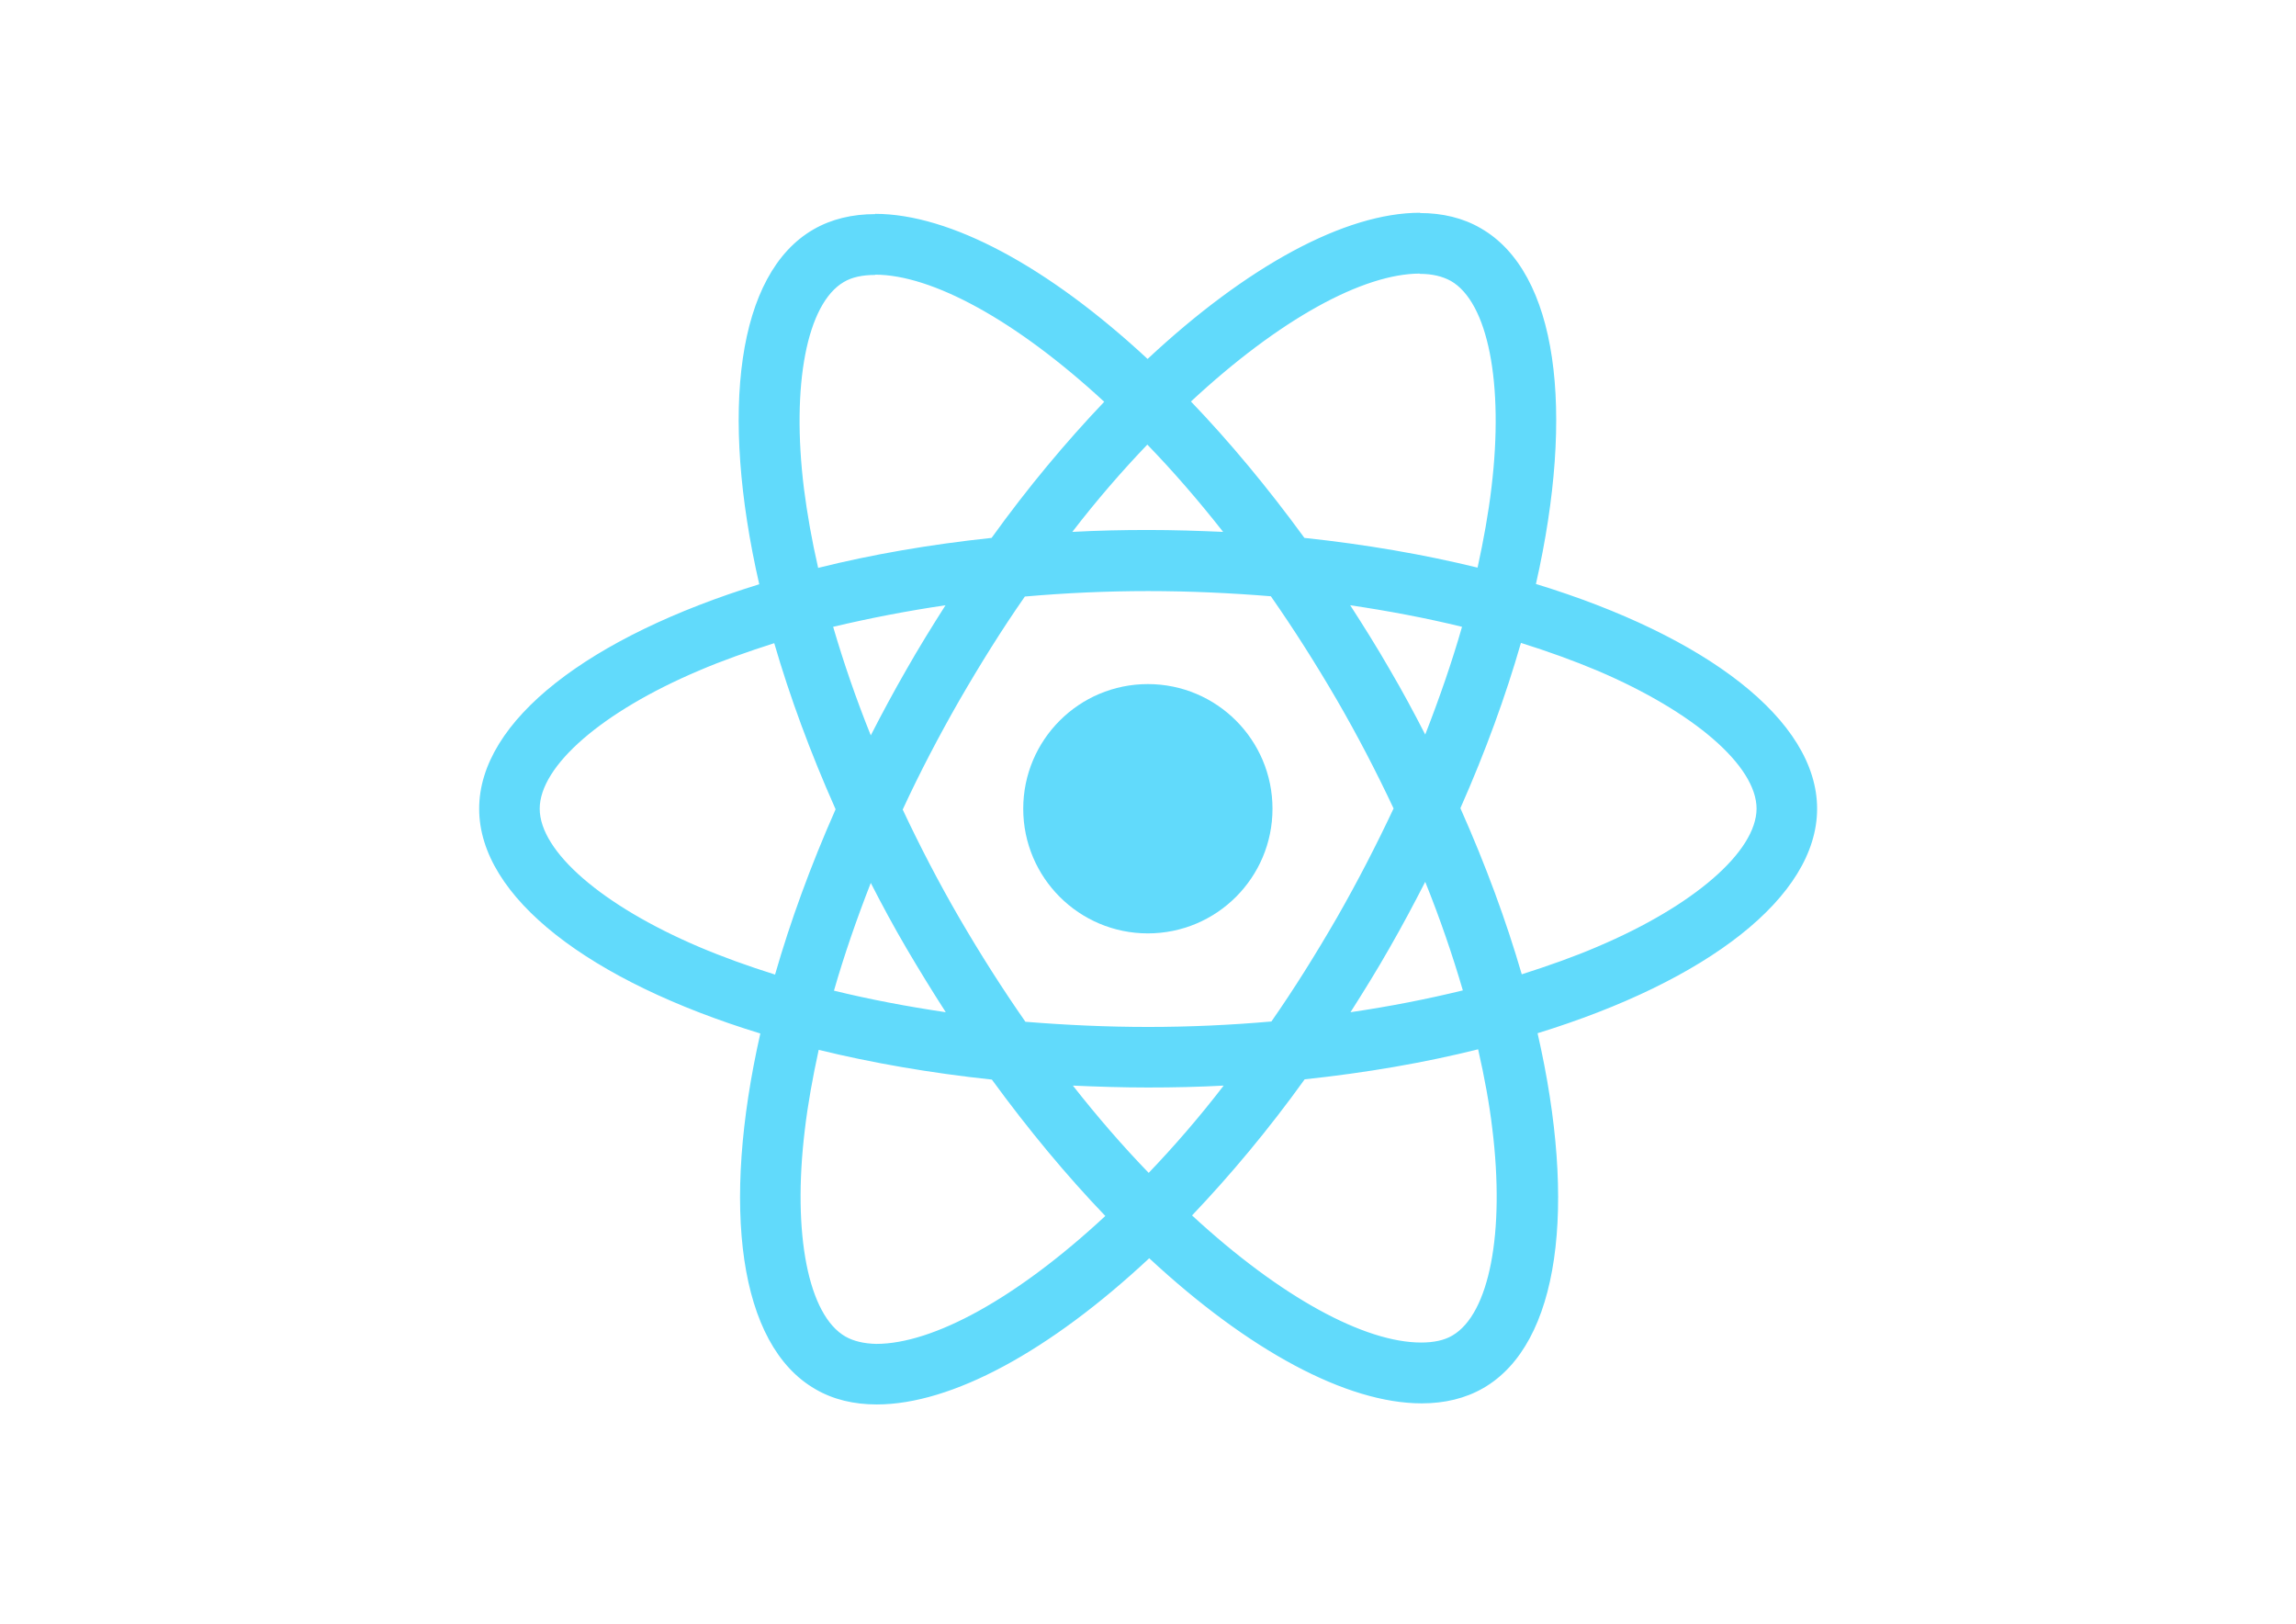
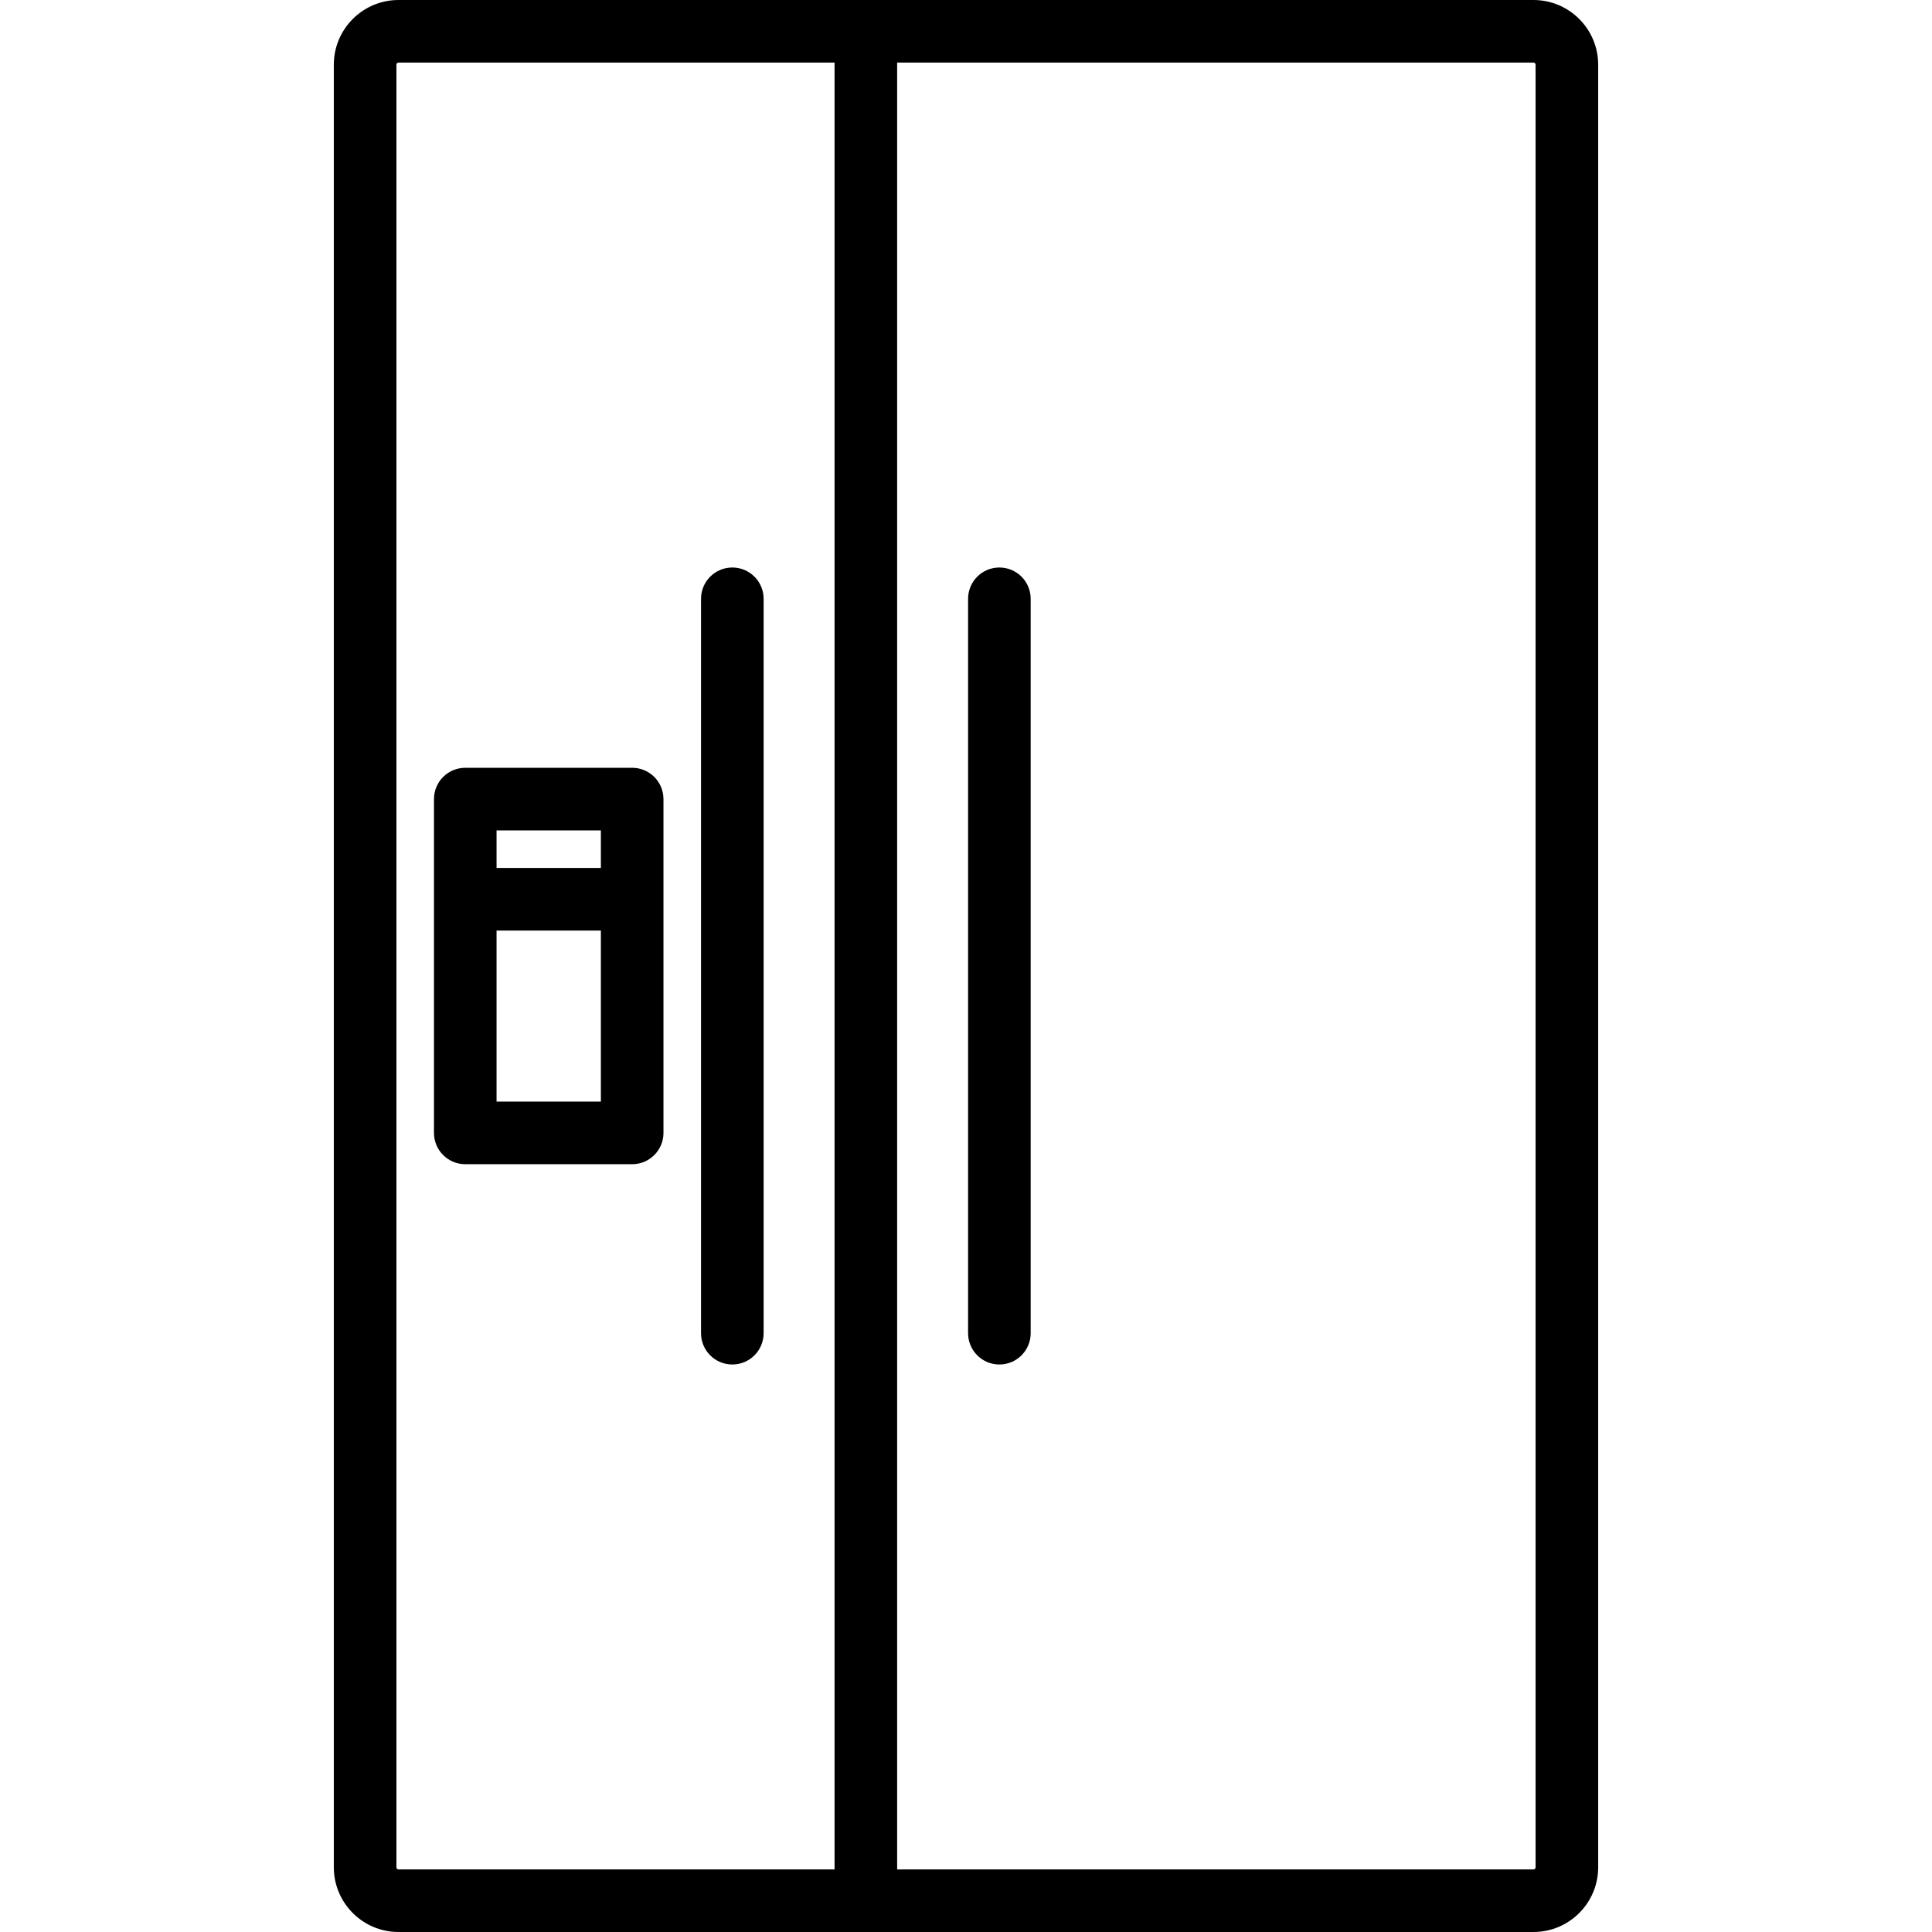
- <svg xmlns="http://www.w3.org/2000/svg" viewBox="0 0 841.9 595.3">
-   <g fill="#61DAFB">
-     <path d="M666.3 296.5c0-32.5-40.7-63.3-103.1-82.4 14.4-63.6 8-114.2-20.2-130.4-6.5-3.8-14.1-5.6-22.4-5.6v22.3c4.6 0 8.3.9 11.4 2.6 13.6 7.8 19.5 37.5 14.9 75.7-1.1 9.4-2.9 19.3-5.1 29.4-19.6-4.8-41-8.5-63.5-10.9-13.5-18.5-27.5-35.3-41.6-50 32.6-30.3 63.2-46.9 84-46.9V78c-27.5 0-63.5 19.6-99.9 53.6-36.4-33.8-72.4-53.2-99.9-53.2v22.3c20.7 0 51.4 16.5 84 46.6-14 14.7-28 31.4-41.3 49.9-22.6 2.4-44 6.1-63.6 11-2.3-10-4-19.7-5.2-29-4.7-38.2 1.1-67.9 14.6-75.8 3-1.8 6.9-2.6 11.5-2.6V78.5c-8.4 0-16 1.8-22.6 5.6-28.1 16.2-34.4 66.7-19.9 130.1-62.2 19.2-102.7 49.9-102.7 82.3 0 32.5 40.7 63.3 103.1 82.4-14.4 63.6-8 114.2 20.2 130.4 6.5 3.8 14.1 5.6 22.5 5.6 27.5 0 63.5-19.6 99.9-53.6 36.4 33.8 72.4 53.2 99.9 53.2 8.4 0 16-1.8 22.6-5.6 28.1-16.2 34.4-66.7 19.9-130.1 62-19.1 102.5-49.9 102.5-82.3zm-130.2-66.7c-3.7 12.9-8.3 26.2-13.5 39.5-4.1-8-8.4-16-13.1-24-4.6-8-9.5-15.8-14.4-23.4 14.2 2.1 27.9 4.7 41 7.9zm-45.8 106.5c-7.8 13.5-15.8 26.3-24.1 38.2-14.9 1.3-30 2-45.2 2-15.1 0-30.2-.7-45-1.9-8.3-11.9-16.4-24.6-24.2-38-7.6-13.1-14.5-26.4-20.8-39.8 6.2-13.4 13.2-26.8 20.7-39.9 7.8-13.5 15.8-26.3 24.1-38.2 14.9-1.3 30-2 45.2-2 15.1 0 30.2.7 45 1.9 8.3 11.9 16.4 24.6 24.2 38 7.6 13.1 14.5 26.4 20.8 39.8-6.3 13.4-13.2 26.8-20.7 39.9zm32.3-13c5.4 13.4 10 26.8 13.8 39.8-13.1 3.2-26.9 5.9-41.2 8 4.9-7.7 9.8-15.6 14.4-23.7 4.6-8 8.9-16.1 13-24.1zM421.2 430c-9.3-9.6-18.6-20.3-27.8-32 9 .4 18.2.7 27.5.7 9.4 0 18.7-.2 27.8-.7-9 11.7-18.3 22.4-27.5 32zm-74.4-58.9c-14.2-2.1-27.9-4.7-41-7.9 3.7-12.9 8.3-26.2 13.5-39.5 4.1 8 8.4 16 13.1 24 4.7 8 9.5 15.8 14.4 23.4zM420.7 163c9.3 9.6 18.6 20.3 27.8 32-9-.4-18.2-.7-27.5-.7-9.4 0-18.7.2-27.8.7 9-11.7 18.3-22.4 27.5-32zm-74 58.9c-4.9 7.7-9.8 15.6-14.4 23.7-4.6 8-8.9 16-13 24-5.4-13.4-10-26.8-13.8-39.8 13.1-3.1 26.9-5.8 41.2-7.9zm-90.5 125.2c-35.4-15.1-58.3-34.9-58.3-50.6 0-15.7 22.9-35.6 58.3-50.6 8.6-3.7 18-7 27.7-10.1 5.7 19.6 13.2 40 22.5 60.9-9.2 20.8-16.6 41.1-22.2 60.6-9.9-3.1-19.3-6.5-28-10.2zM310 490c-13.6-7.8-19.5-37.5-14.9-75.7 1.1-9.4 2.9-19.3 5.1-29.4 19.6 4.8 41 8.5 63.5 10.9 13.5 18.5 27.5 35.3 41.6 50-32.6 30.3-63.2 46.9-84 46.9-4.5-.1-8.3-1-11.3-2.7zm237.2-76.2c4.7 38.2-1.1 67.9-14.6 75.8-3 1.8-6.9 2.6-11.5 2.6-20.7 0-51.4-16.5-84-46.6 14-14.7 28-31.4 41.3-49.9 22.6-2.4 44-6.1 63.6-11 2.3 10.1 4.1 19.8 5.2 29.1zm38.5-66.7c-8.6 3.7-18 7-27.7 10.1-5.7-19.6-13.2-40-22.5-60.9 9.2-20.8 16.6-41.1 22.2-60.6 9.9 3.1 19.3 6.5 28.1 10.2 35.4 15.1 58.3 34.9 58.3 50.6-.1 15.7-23 35.6-58.4 50.6zM320.8 78.4z" />
-     <circle cx="420.9" cy="296.5" r="45.7" />
-     <path d="M520.5 78.1z" />
+ <svg xmlns="http://www.w3.org/2000/svg" version="1.1" id="Capa_1" x="0px" y="0px" viewBox="0 0 463 463" style="enable-background:new 0 0 463 463;" xml:space="preserve">
+   <g>
+     <path d="M367.5,0h-272C86.953,0,80,6.953,80,15.5v432c0,8.547,6.953,15.5,15.5,15.5h272c8.547,0,15.5-6.953,15.5-15.5v-432   C383,6.953,376.047,0,367.5,0z M95,447.5v-432c0-0.276,0.224-0.5,0.5-0.5H200v433H95.5C95.224,448,95,447.776,95,447.5z M368,447.5   c0,0.276-0.224,0.5-0.5,0.5H215V15h152.5c0.276,0,0.5,0.224,0.5,0.5V447.5z" />
+     <path d="M175.5,136c-4.142,0-7.5,3.358-7.5,7.5v176c0,4.142,3.358,7.5,7.5,7.5s7.5-3.358,7.5-7.5v-176   C183,139.358,179.642,136,175.5,136z" />
+     <path d="M239.5,136c-4.142,0-7.5,3.358-7.5,7.5v176c0,4.142,3.358,7.5,7.5,7.5s7.5-3.358,7.5-7.5v-176   C247,139.358,243.642,136,239.5,136z" />
+     <path d="M151.5,184h-40c-4.142,0-7.5,3.358-7.5,7.5v80c0,4.142,3.358,7.5,7.5,7.5h40c4.142,0,7.5-3.358,7.5-7.5v-80   C159,187.358,155.642,184,151.5,184z M144,199v9h-25v-9H144z M119,264v-41h25v41H119z" />
  </g>
+   <g>
+ </g>
+   <g>
+ </g>
+   <g>
+ </g>
+   <g>
+ </g>
+   <g>
+ </g>
+   <g>
+ </g>
+   <g>
+ </g>
+   <g>
+ </g>
+   <g>
+ </g>
+   <g>
+ </g>
+   <g>
+ </g>
+   <g>
+ </g>
+   <g>
+ </g>
+   <g>
+ </g>
+   <g>
+ </g>
</svg>
